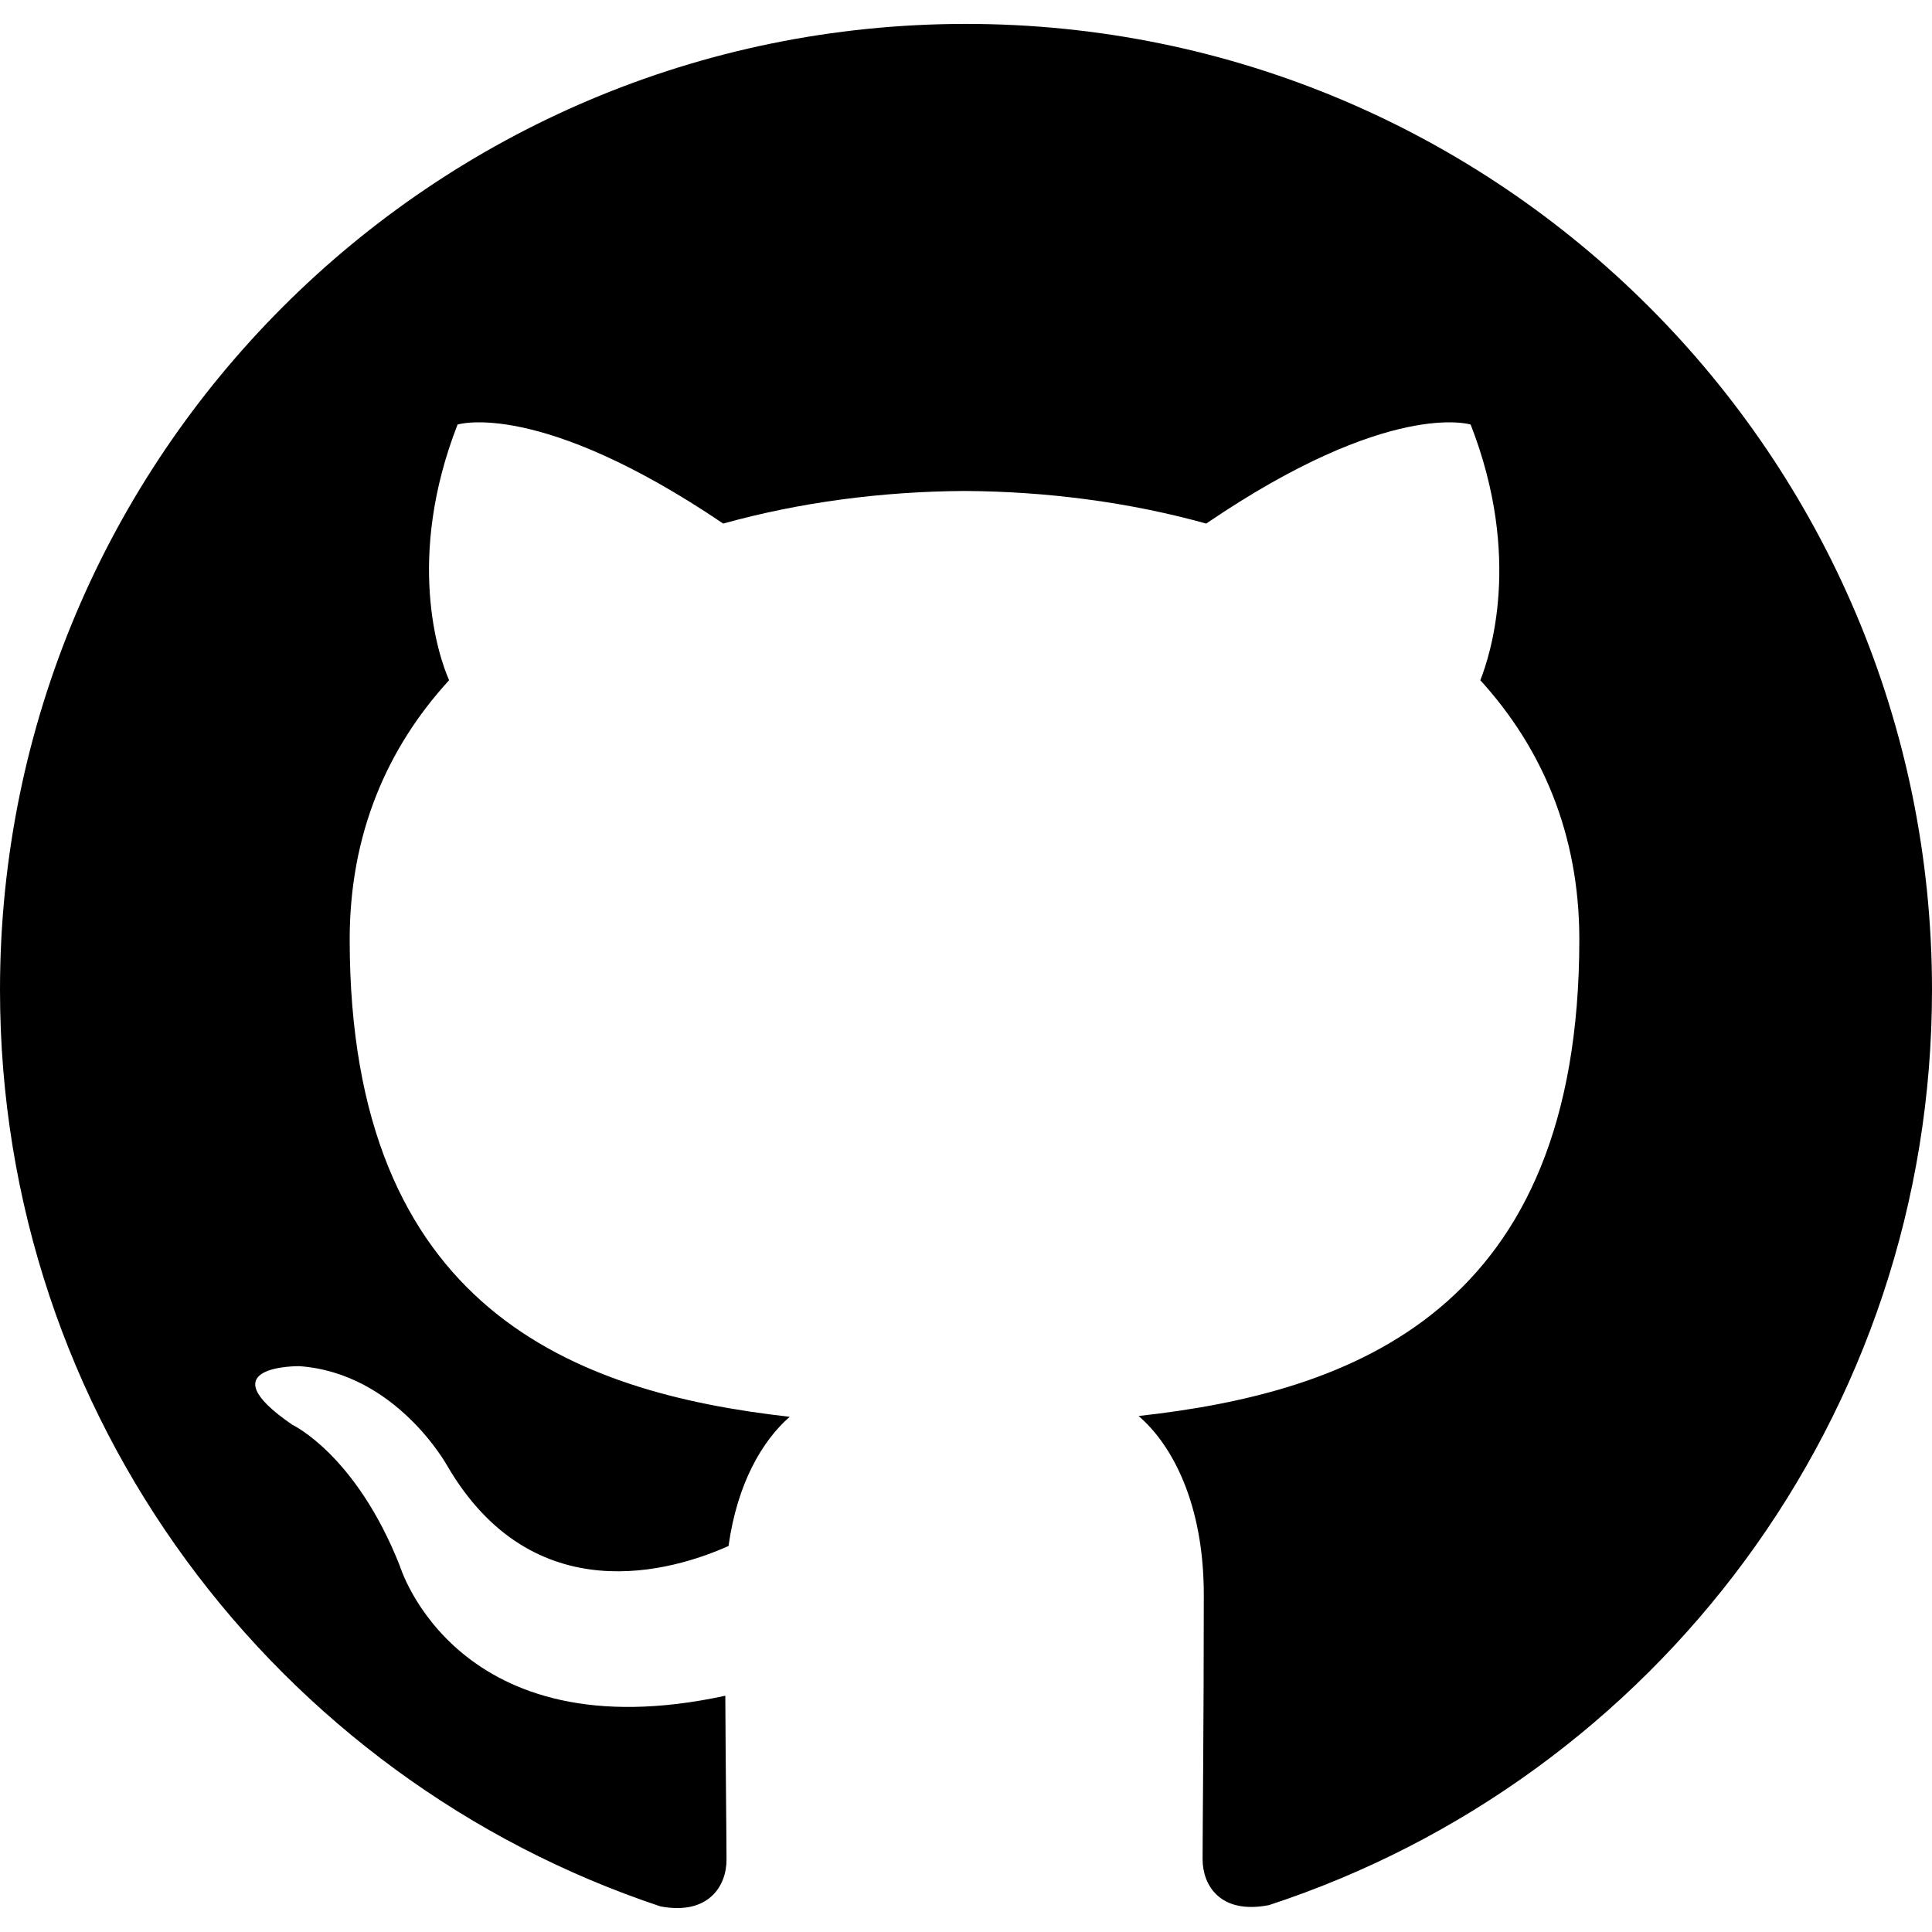
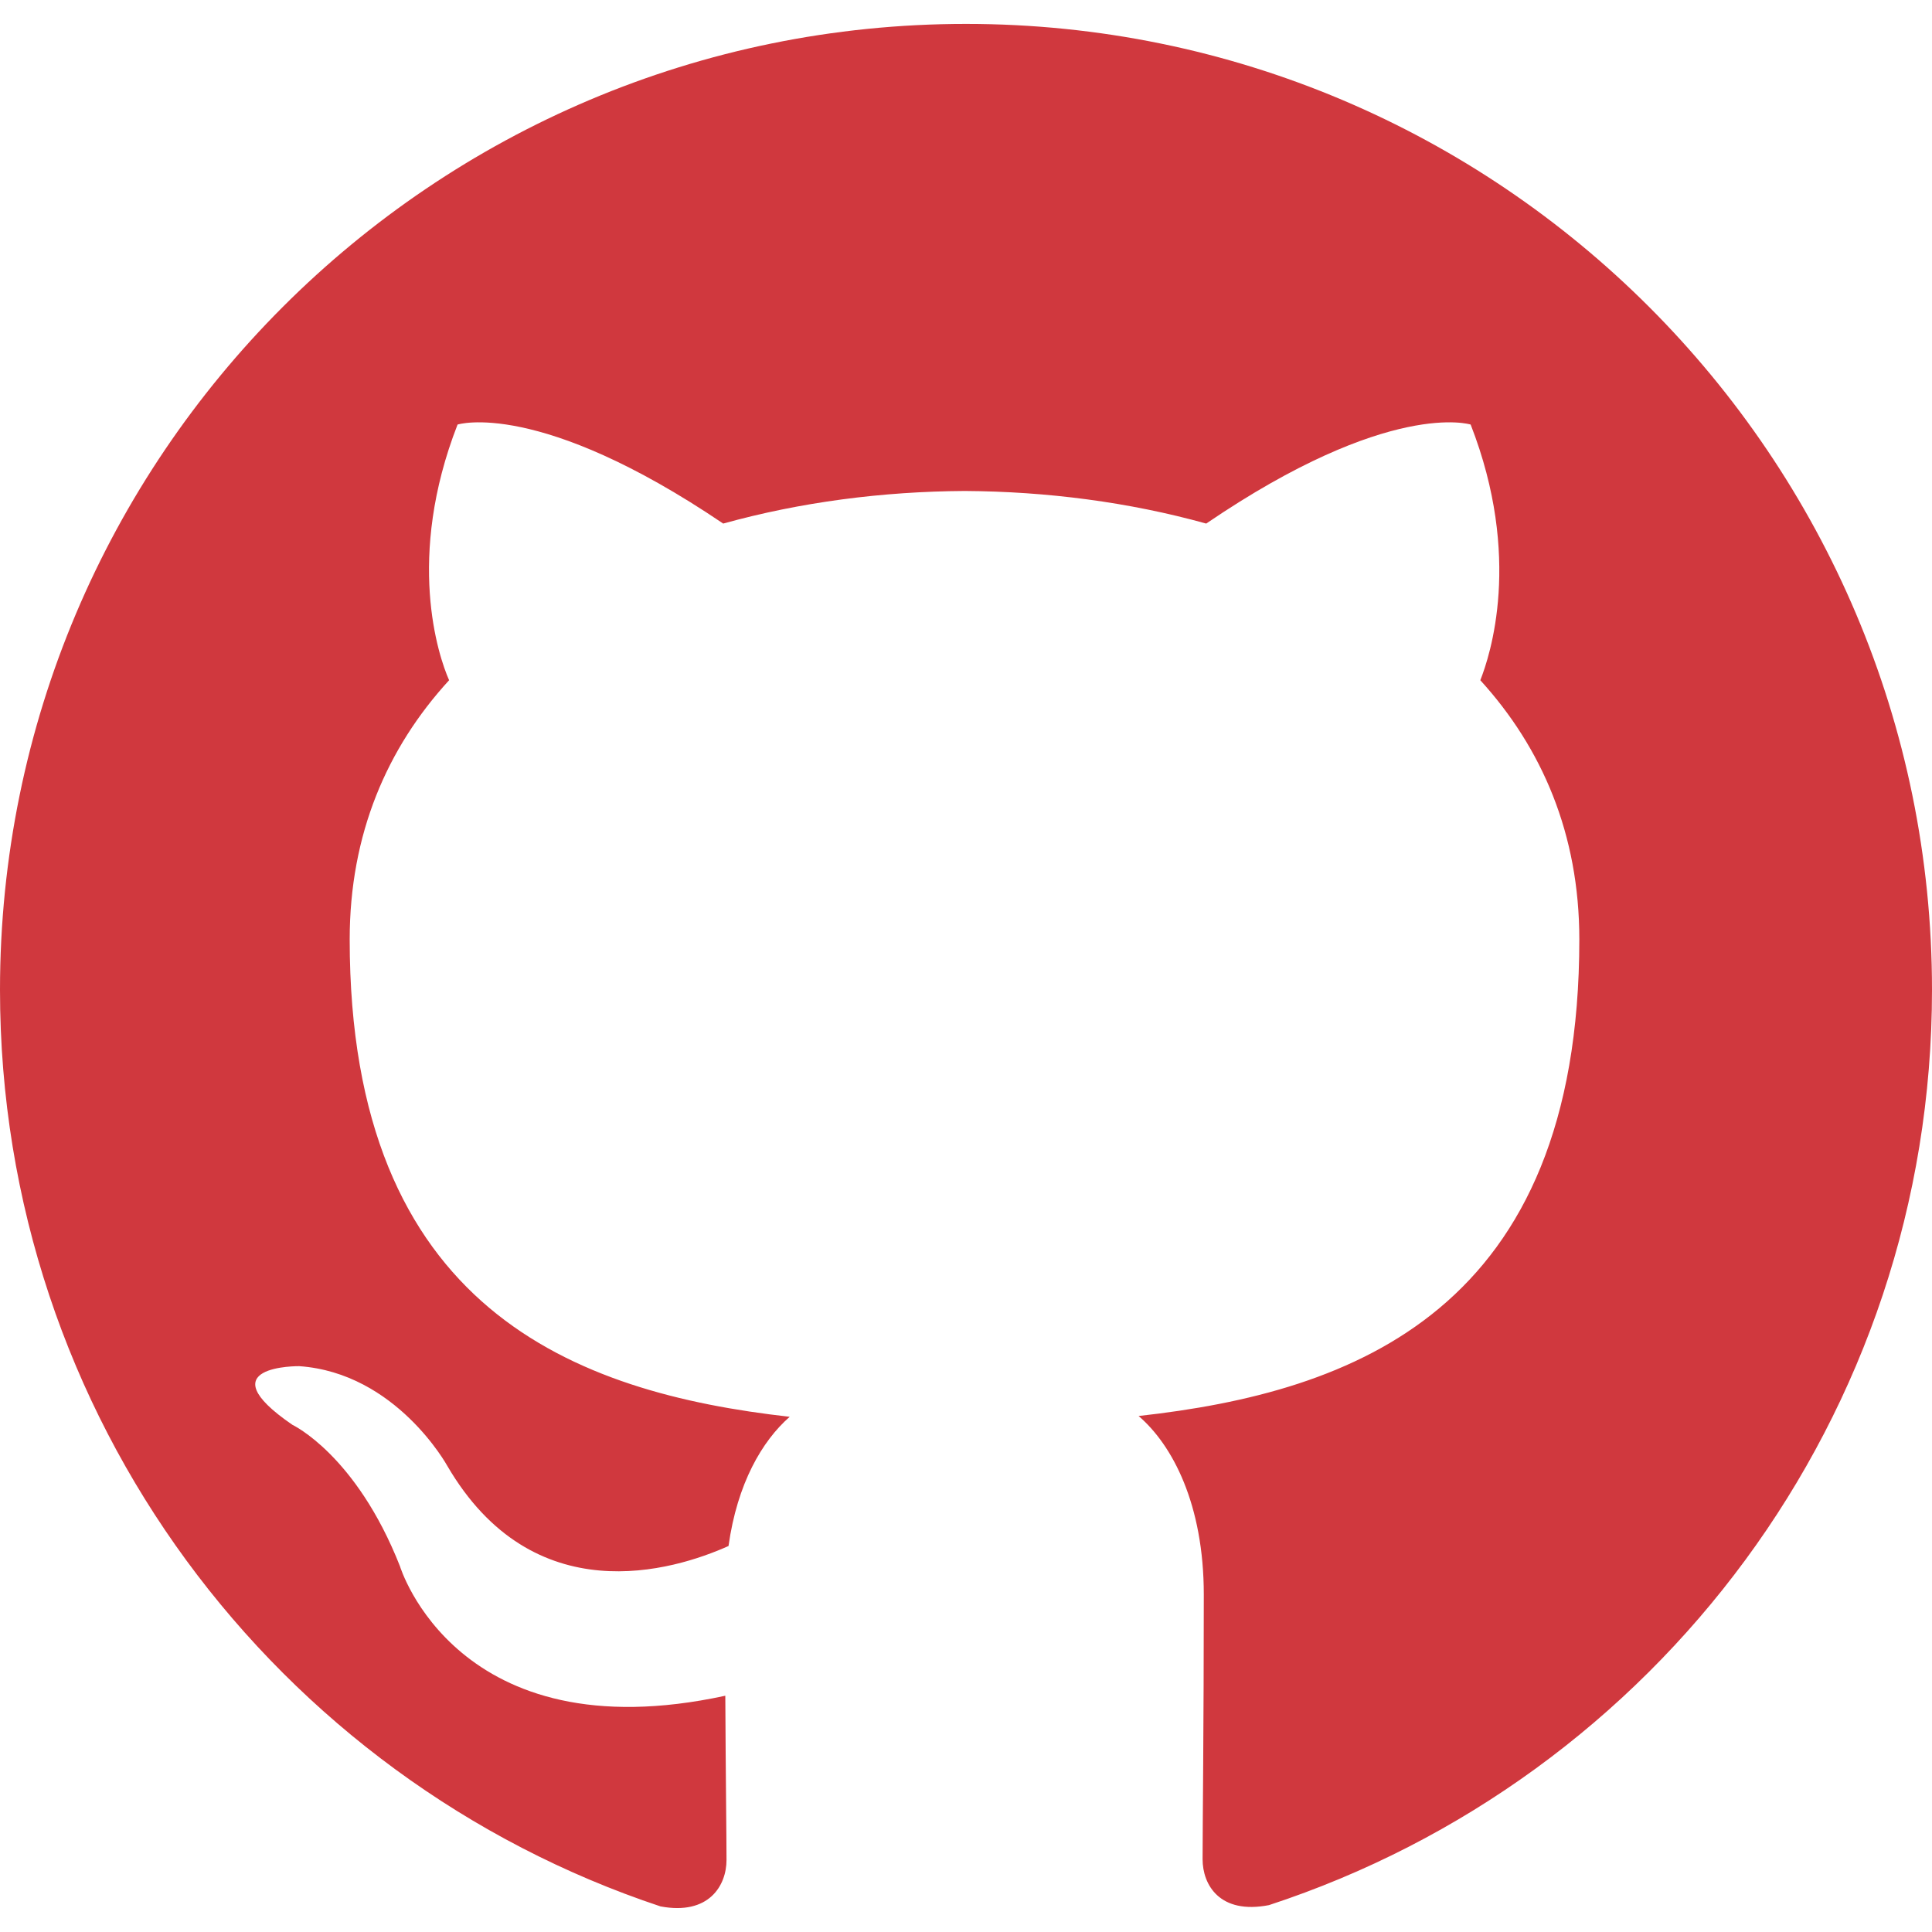
<svg xmlns="http://www.w3.org/2000/svg" role="img" viewBox="0 0 24 24">
-   <path d="M12 .297c-6.63 0-12 5.373-12 12 0 5.303 3.438 9.8 8.205 11.385.6.113.82-.258.82-.577 0-.285-.01-1.04-.015-2.04-3.338.724-4.042-1.61-4.042-1.61C4.422 18.07 3.633 17.7 3.633 17.7c-1.087-.744.084-.729.084-.729 1.205.084 1.838 1.236 1.838 1.236 1.07 1.835 2.809 1.305 3.495.998.108-.776.417-1.305.76-1.605-2.665-.3-5.466-1.332-5.466-5.93 0-1.31.465-2.38 1.235-3.22-.135-.303-.54-1.523.105-3.176 0 0 1.005-.322 3.3 1.23.96-.267 1.98-.399 3-.405 1.02.006 2.04.138 3 .405 2.28-1.552 3.285-1.23 3.285-1.23.645 1.653.24 2.873.12 3.176.765.84 1.23 1.91 1.23 3.22 0 4.61-2.805 5.625-5.475 5.92.42.36.81 1.096.81 2.22 0 1.606-.015 2.896-.015 3.286 0 .315.21.69.825.57C20.565 22.092 24 17.592 24 12.297c0-6.627-5.373-12-12-12" />
+   <path fill="#d0383e" d="M12 .297c-6.63 0-12 5.373-12 12 0 5.303 3.438 9.8 8.205 11.385.6.113.82-.258.82-.577 0-.285-.01-1.04-.015-2.04-3.338.724-4.042-1.61-4.042-1.61C4.422 18.07 3.633 17.7 3.633 17.7c-1.087-.744.084-.729.084-.729 1.205.084 1.838 1.236 1.838 1.236 1.07 1.835 2.809 1.305 3.495.998.108-.776.417-1.305.76-1.605-2.665-.3-5.466-1.332-5.466-5.93 0-1.31.465-2.38 1.235-3.22-.135-.303-.54-1.523.105-3.176 0 0 1.005-.322 3.3 1.23.96-.267 1.98-.399 3-.405 1.02.006 2.04.138 3 .405 2.28-1.552 3.285-1.23 3.285-1.23.645 1.653.24 2.873.12 3.176.765.84 1.23 1.91 1.23 3.22 0 4.61-2.805 5.625-5.475 5.92.42.36.81 1.096.81 2.22 0 1.606-.015 2.896-.015 3.286 0 .315.21.69.825.57C20.565 22.092 24 17.592 24 12.297c0-6.627-5.373-12-12-12" />
</svg>
